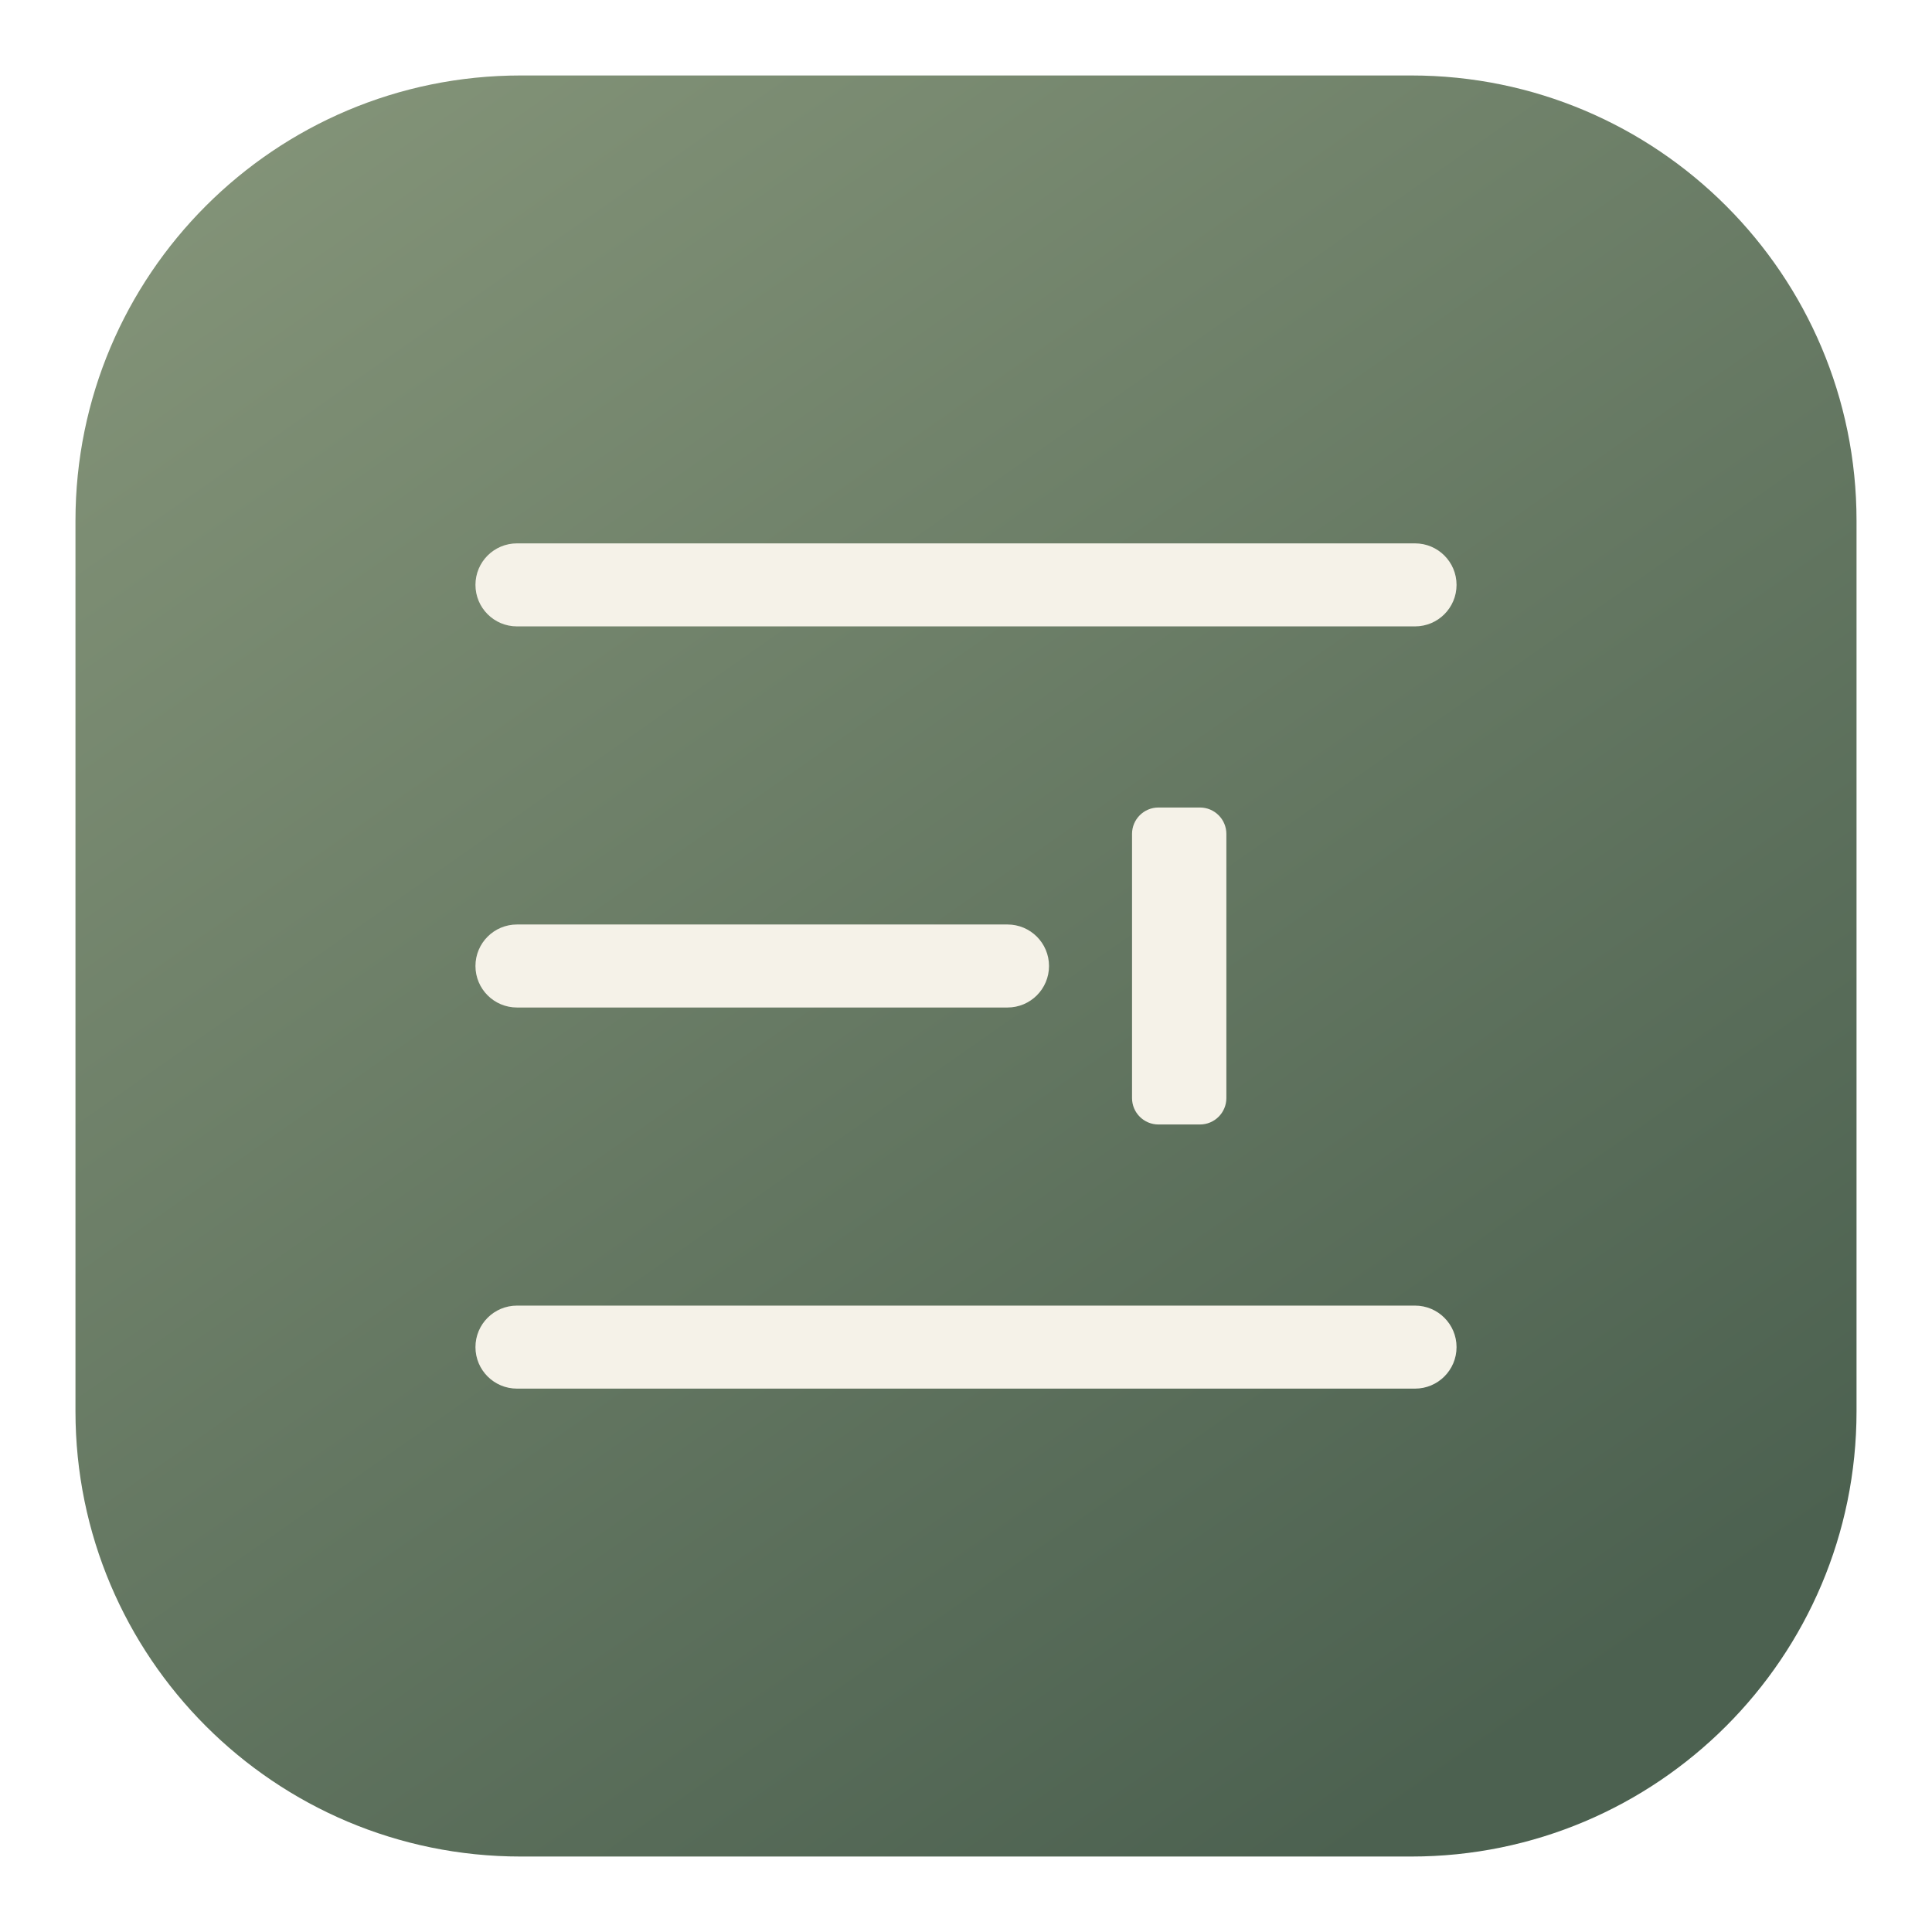
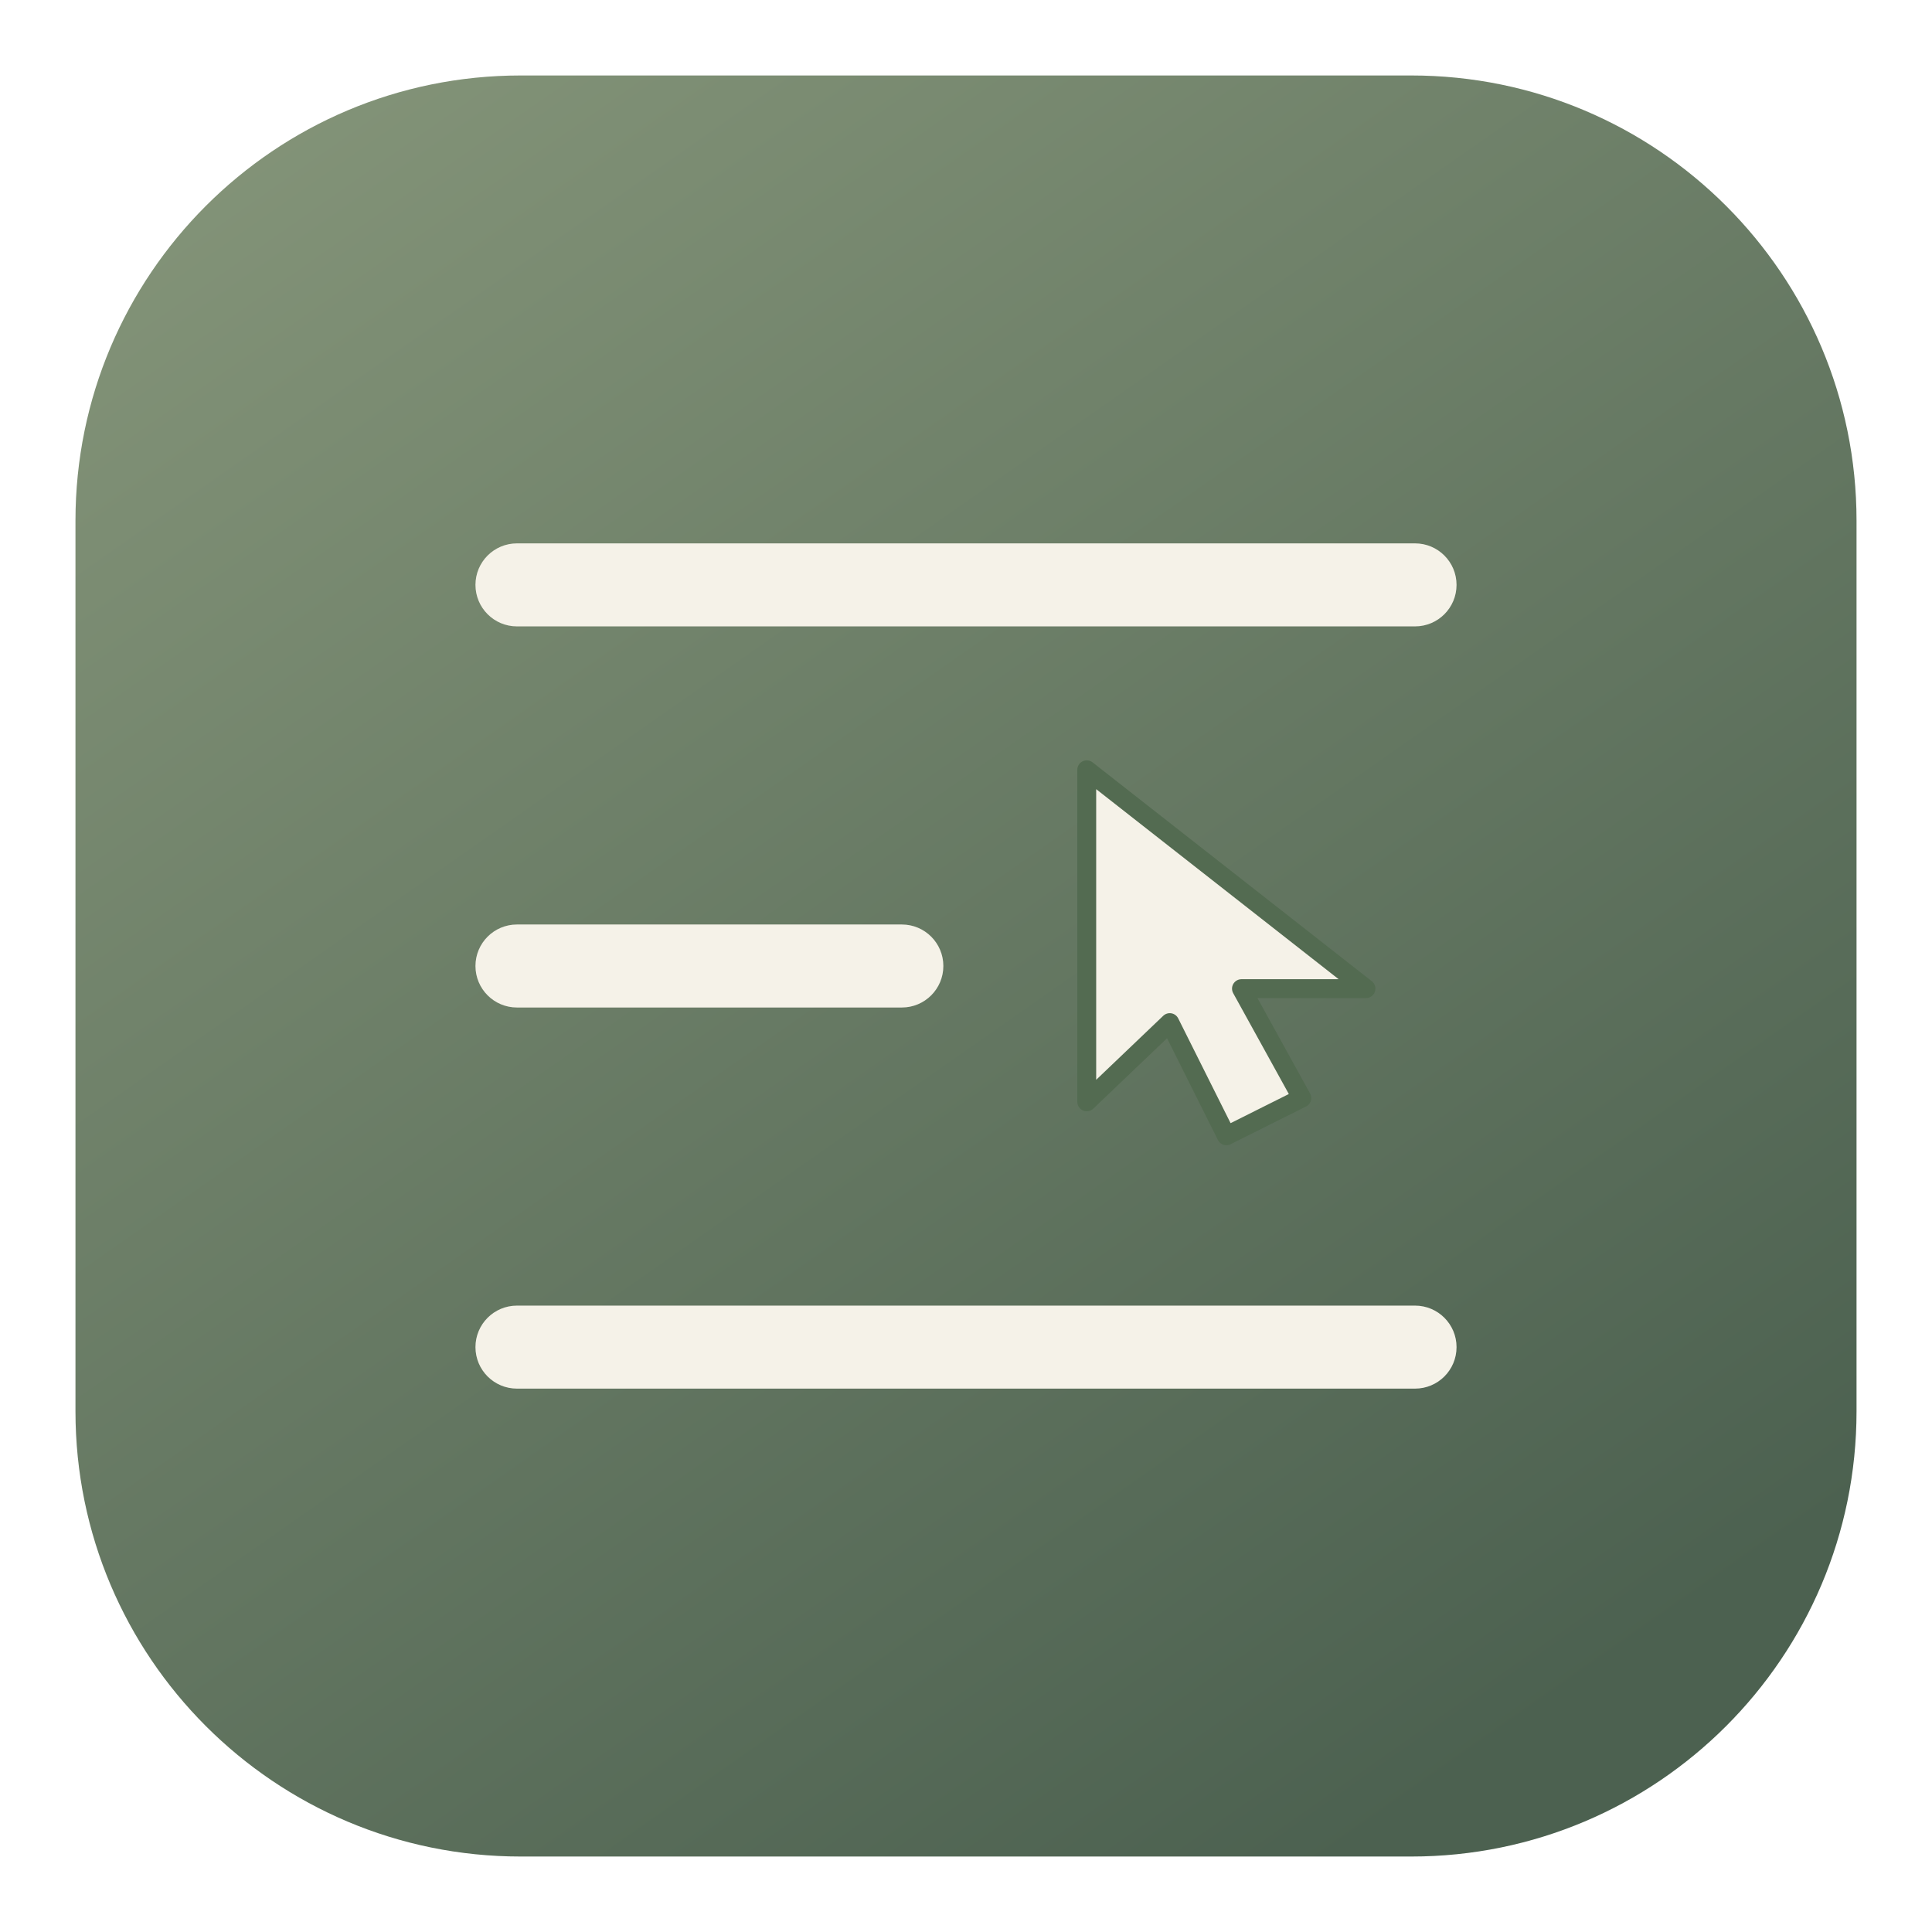
<svg xmlns="http://www.w3.org/2000/svg" width="512" height="512" viewBox="0 0 512 512">
  <defs>
-     <linearGradient id="a" x2=".7" y2="1">
+     <linearGradient id="surface" x1="0" y1="0" x2=".7" y2="1">
      <stop stop-color="#87977b" />
      <stop offset="1" stop-color="#4c6150" />
    </linearGradient>
  </defs>
-   <rect x="20" y="20" width="472" height="472" rx="118" fill="url(#a)" />
+   <rect x="20" y="20" width="472" height="472" rx="118" fill="url(#surface)" />
  <g fill="#f5f2e8">
    <rect x="126" y="144" width="260" height="22" rx="11" />
-     <rect x="126" y="245" width="152" height="22" rx="11" />
+     <rect x="126" y="245" width="124" height="22" rx="11" />
    <rect x="126" y="346" width="260" height="22" rx="11" />
-     <rect x="300" y="214" width="25" height="84" rx="7" />
  </g>
+   <path d="M288 204v88l22-21 15 30 20-10-16-29h33z" fill="#f5f2e8" stroke="#536b51" stroke-width="5" stroke-linejoin="round" />
</svg>
